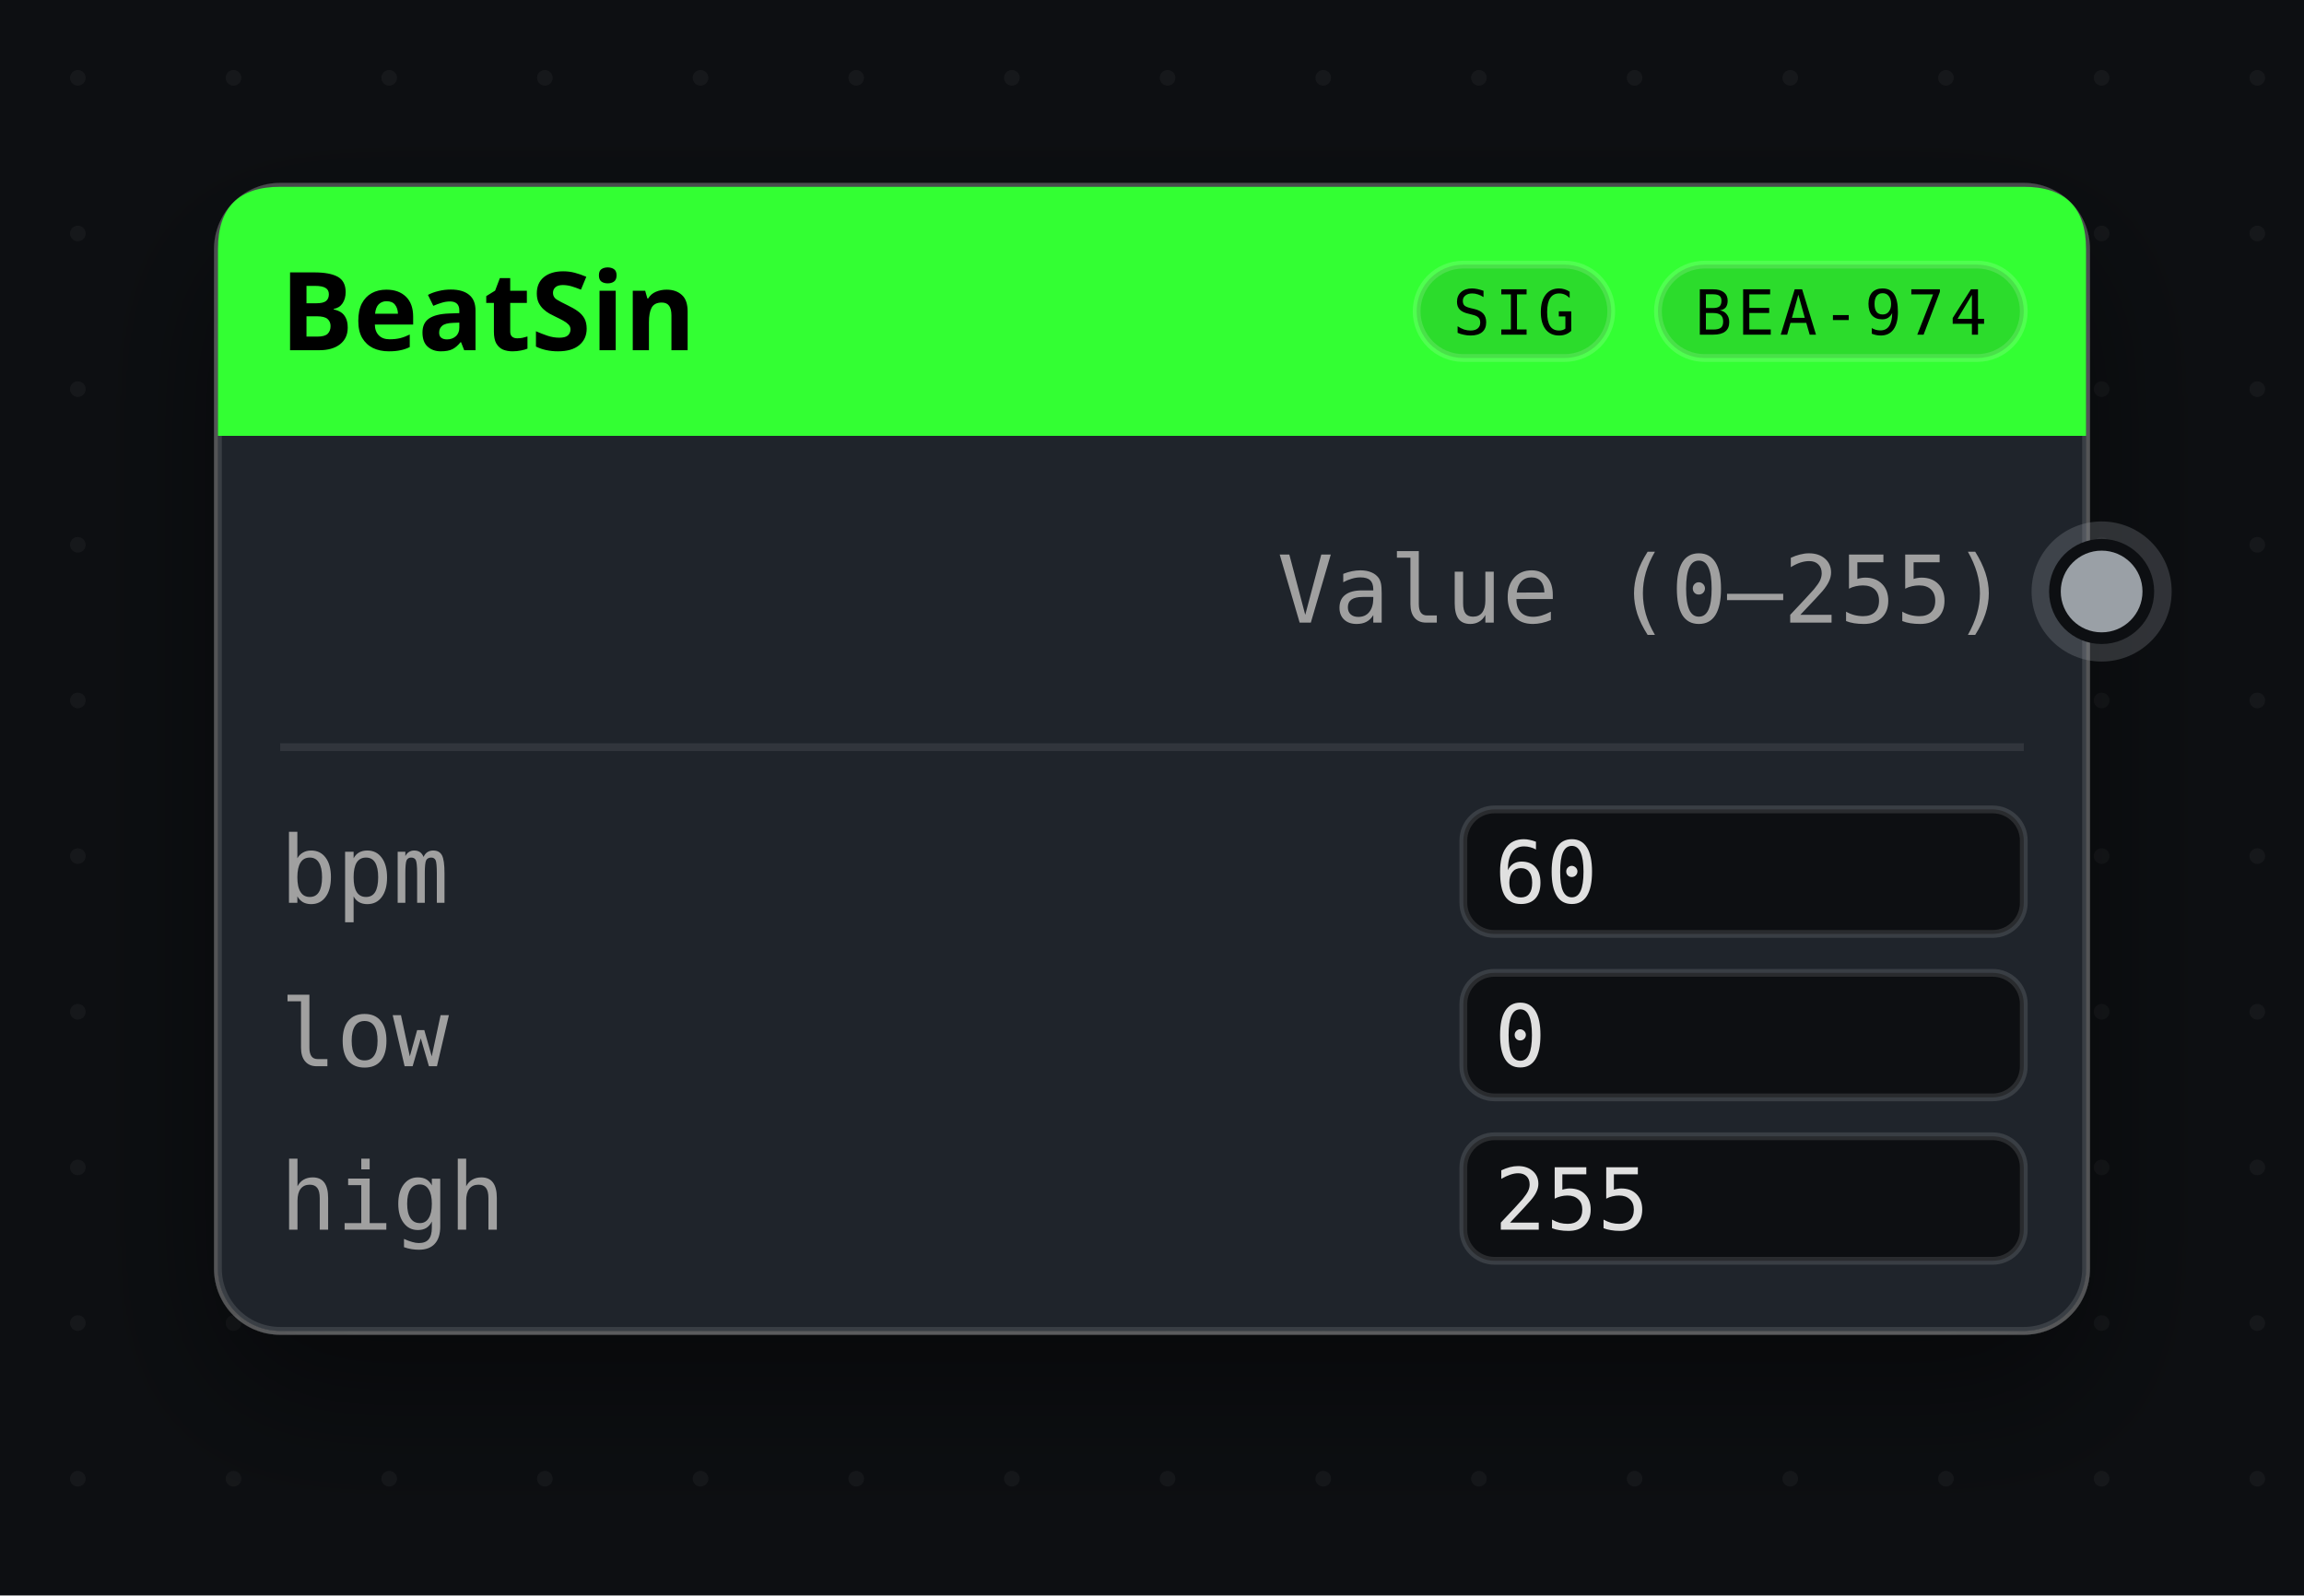
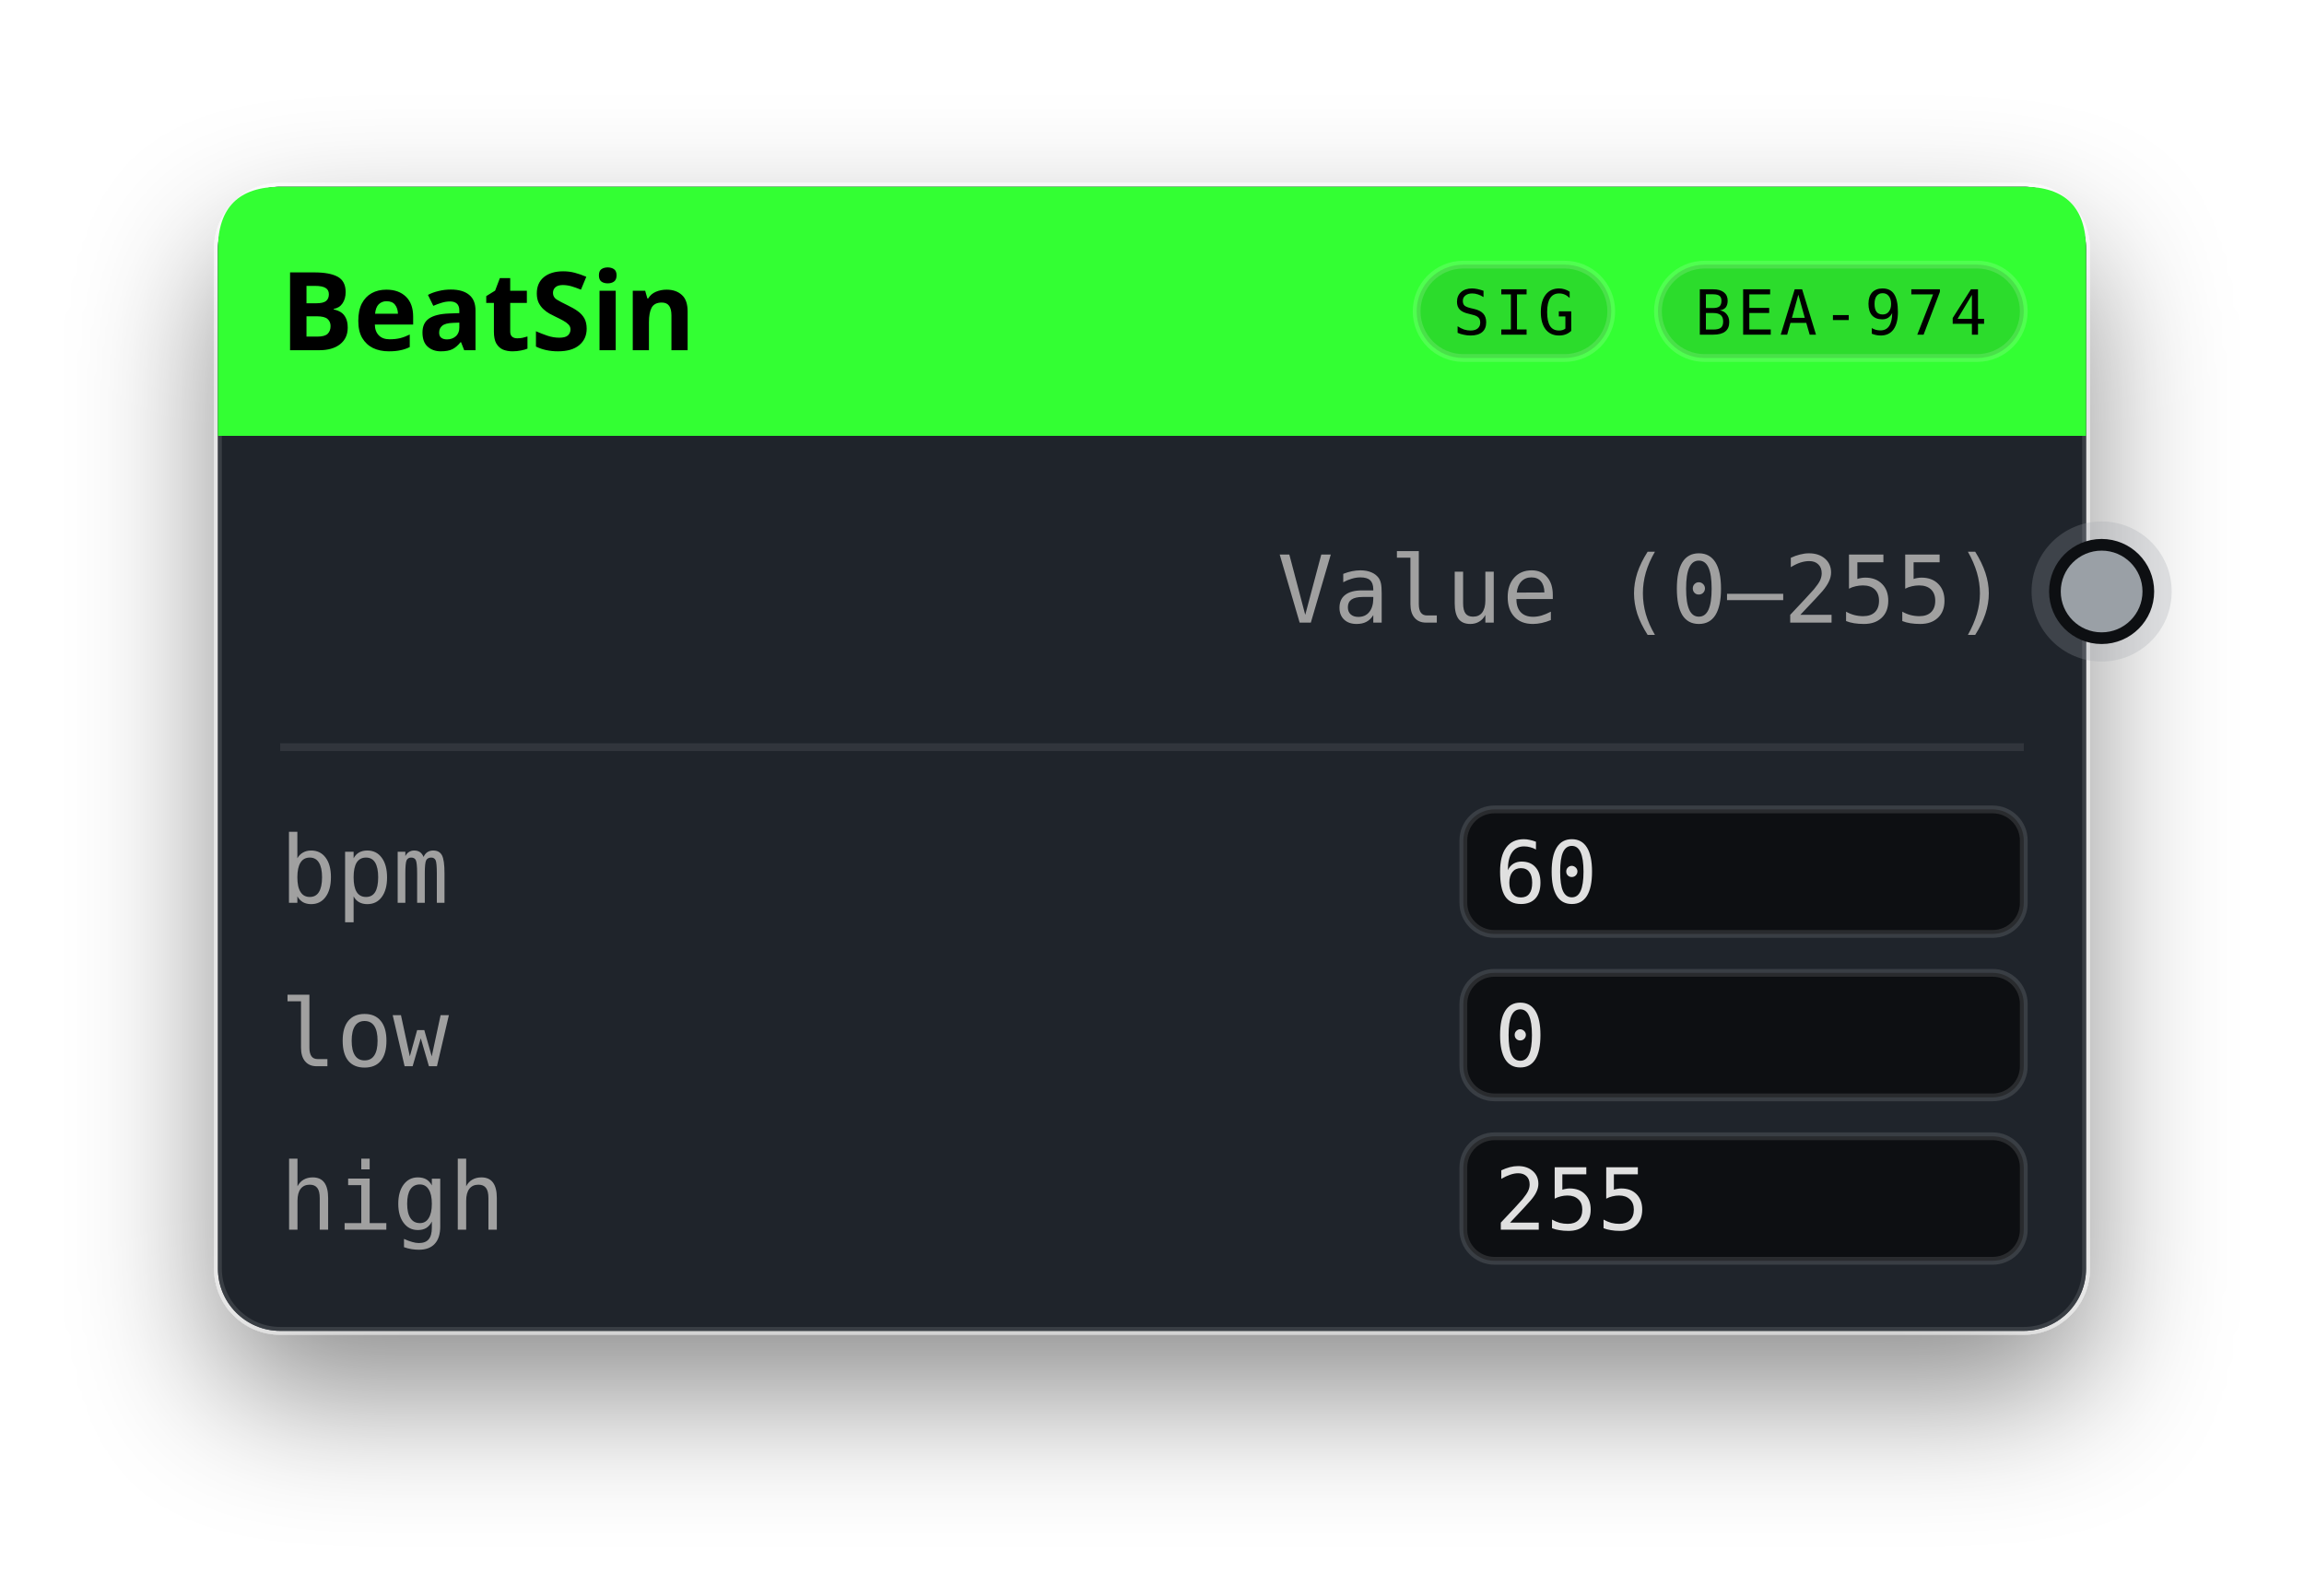
<svg xmlns="http://www.w3.org/2000/svg" viewBox="0 0 296 205" width="296" height="205" role="img" aria-label="BeatSin node">
-   <rect width="296" height="205" fill="#0d0f12" />
-   <circle cx="10" cy="10" r="1" fill="rgba(255,255,255,0.04)" />
-   <circle cx="30" cy="10" r="1" fill="rgba(255,255,255,0.04)" />
-   <circle cx="50" cy="10" r="1" fill="rgba(255,255,255,0.04)" />
-   <circle cx="70" cy="10" r="1" fill="rgba(255,255,255,0.04)" />
-   <circle cx="90" cy="10" r="1" fill="rgba(255,255,255,0.04)" />
-   <circle cx="110" cy="10" r="1" fill="rgba(255,255,255,0.04)" />
-   <circle cx="130" cy="10" r="1" fill="rgba(255,255,255,0.04)" />
-   <circle cx="150" cy="10" r="1" fill="rgba(255,255,255,0.04)" />
-   <circle cx="170" cy="10" r="1" fill="rgba(255,255,255,0.04)" />
-   <circle cx="190" cy="10" r="1" fill="rgba(255,255,255,0.04)" />
-   <circle cx="210" cy="10" r="1" fill="rgba(255,255,255,0.04)" />
-   <circle cx="230" cy="10" r="1" fill="rgba(255,255,255,0.04)" />
-   <circle cx="250" cy="10" r="1" fill="rgba(255,255,255,0.04)" />
-   <circle cx="270" cy="10" r="1" fill="rgba(255,255,255,0.04)" />
-   <circle cx="290" cy="10" r="1" fill="rgba(255,255,255,0.04)" />
-   <circle cx="10" cy="30" r="1" fill="rgba(255,255,255,0.04)" />
-   <circle cx="30" cy="30" r="1" fill="rgba(255,255,255,0.04)" />
-   <circle cx="50" cy="30" r="1" fill="rgba(255,255,255,0.04)" />
-   <circle cx="70" cy="30" r="1" fill="rgba(255,255,255,0.04)" />
-   <circle cx="90" cy="30" r="1" fill="rgba(255,255,255,0.04)" />
-   <circle cx="110" cy="30" r="1" fill="rgba(255,255,255,0.04)" />
-   <circle cx="130" cy="30" r="1" fill="rgba(255,255,255,0.04)" />
-   <circle cx="150" cy="30" r="1" fill="rgba(255,255,255,0.04)" />
-   <circle cx="170" cy="30" r="1" fill="rgba(255,255,255,0.04)" />
-   <circle cx="190" cy="30" r="1" fill="rgba(255,255,255,0.04)" />
-   <circle cx="210" cy="30" r="1" fill="rgba(255,255,255,0.04)" />
-   <circle cx="230" cy="30" r="1" fill="rgba(255,255,255,0.04)" />
-   <circle cx="250" cy="30" r="1" fill="rgba(255,255,255,0.04)" />
-   <circle cx="270" cy="30" r="1" fill="rgba(255,255,255,0.04)" />
-   <circle cx="290" cy="30" r="1" fill="rgba(255,255,255,0.04)" />
-   <circle cx="10" cy="50" r="1" fill="rgba(255,255,255,0.04)" />
-   <circle cx="30" cy="50" r="1" fill="rgba(255,255,255,0.04)" />
-   <circle cx="50" cy="50" r="1" fill="rgba(255,255,255,0.04)" />
-   <circle cx="70" cy="50" r="1" fill="rgba(255,255,255,0.04)" />
-   <circle cx="90" cy="50" r="1" fill="rgba(255,255,255,0.04)" />
-   <circle cx="110" cy="50" r="1" fill="rgba(255,255,255,0.04)" />
-   <circle cx="130" cy="50" r="1" fill="rgba(255,255,255,0.04)" />
-   <circle cx="150" cy="50" r="1" fill="rgba(255,255,255,0.04)" />
-   <circle cx="170" cy="50" r="1" fill="rgba(255,255,255,0.04)" />
-   <circle cx="190" cy="50" r="1" fill="rgba(255,255,255,0.04)" />
-   <circle cx="210" cy="50" r="1" fill="rgba(255,255,255,0.04)" />
-   <circle cx="230" cy="50" r="1" fill="rgba(255,255,255,0.04)" />
-   <circle cx="250" cy="50" r="1" fill="rgba(255,255,255,0.04)" />
-   <circle cx="270" cy="50" r="1" fill="rgba(255,255,255,0.04)" />
-   <circle cx="290" cy="50" r="1" fill="rgba(255,255,255,0.04)" />
-   <circle cx="10" cy="70" r="1" fill="rgba(255,255,255,0.04)" />
-   <circle cx="30" cy="70" r="1" fill="rgba(255,255,255,0.04)" />
-   <circle cx="50" cy="70" r="1" fill="rgba(255,255,255,0.04)" />
-   <circle cx="70" cy="70" r="1" fill="rgba(255,255,255,0.04)" />
-   <circle cx="90" cy="70" r="1" fill="rgba(255,255,255,0.04)" />
-   <circle cx="110" cy="70" r="1" fill="rgba(255,255,255,0.04)" />
-   <circle cx="130" cy="70" r="1" fill="rgba(255,255,255,0.04)" />
-   <circle cx="150" cy="70" r="1" fill="rgba(255,255,255,0.04)" />
-   <circle cx="170" cy="70" r="1" fill="rgba(255,255,255,0.04)" />
-   <circle cx="190" cy="70" r="1" fill="rgba(255,255,255,0.04)" />
-   <circle cx="210" cy="70" r="1" fill="rgba(255,255,255,0.04)" />
-   <circle cx="230" cy="70" r="1" fill="rgba(255,255,255,0.04)" />
-   <circle cx="250" cy="70" r="1" fill="rgba(255,255,255,0.04)" />
-   <circle cx="270" cy="70" r="1" fill="rgba(255,255,255,0.04)" />
-   <circle cx="290" cy="70" r="1" fill="rgba(255,255,255,0.04)" />
-   <circle cx="10" cy="90" r="1" fill="rgba(255,255,255,0.04)" />
-   <circle cx="30" cy="90" r="1" fill="rgba(255,255,255,0.04)" />
-   <circle cx="50" cy="90" r="1" fill="rgba(255,255,255,0.04)" />
-   <circle cx="70" cy="90" r="1" fill="rgba(255,255,255,0.04)" />
-   <circle cx="90" cy="90" r="1" fill="rgba(255,255,255,0.04)" />
-   <circle cx="110" cy="90" r="1" fill="rgba(255,255,255,0.04)" />
-   <circle cx="130" cy="90" r="1" fill="rgba(255,255,255,0.04)" />
-   <circle cx="150" cy="90" r="1" fill="rgba(255,255,255,0.04)" />
-   <circle cx="170" cy="90" r="1" fill="rgba(255,255,255,0.04)" />
-   <circle cx="190" cy="90" r="1" fill="rgba(255,255,255,0.04)" />
-   <circle cx="210" cy="90" r="1" fill="rgba(255,255,255,0.04)" />
-   <circle cx="230" cy="90" r="1" fill="rgba(255,255,255,0.04)" />
-   <circle cx="250" cy="90" r="1" fill="rgba(255,255,255,0.04)" />
-   <circle cx="270" cy="90" r="1" fill="rgba(255,255,255,0.04)" />
-   <circle cx="290" cy="90" r="1" fill="rgba(255,255,255,0.04)" />
-   <circle cx="10" cy="110" r="1" fill="rgba(255,255,255,0.04)" />
-   <circle cx="30" cy="110" r="1" fill="rgba(255,255,255,0.04)" />
-   <circle cx="50" cy="110" r="1" fill="rgba(255,255,255,0.04)" />
-   <circle cx="70" cy="110" r="1" fill="rgba(255,255,255,0.04)" />
-   <circle cx="90" cy="110" r="1" fill="rgba(255,255,255,0.04)" />
-   <circle cx="110" cy="110" r="1" fill="rgba(255,255,255,0.04)" />
-   <circle cx="130" cy="110" r="1" fill="rgba(255,255,255,0.04)" />
-   <circle cx="150" cy="110" r="1" fill="rgba(255,255,255,0.04)" />
-   <circle cx="170" cy="110" r="1" fill="rgba(255,255,255,0.04)" />
-   <circle cx="190" cy="110" r="1" fill="rgba(255,255,255,0.04)" />
-   <circle cx="210" cy="110" r="1" fill="rgba(255,255,255,0.04)" />
-   <circle cx="230" cy="110" r="1" fill="rgba(255,255,255,0.04)" />
-   <circle cx="250" cy="110" r="1" fill="rgba(255,255,255,0.04)" />
-   <circle cx="270" cy="110" r="1" fill="rgba(255,255,255,0.04)" />
-   <circle cx="290" cy="110" r="1" fill="rgba(255,255,255,0.04)" />
-   <circle cx="10" cy="130" r="1" fill="rgba(255,255,255,0.04)" />
-   <circle cx="30" cy="130" r="1" fill="rgba(255,255,255,0.04)" />
-   <circle cx="50" cy="130" r="1" fill="rgba(255,255,255,0.04)" />
-   <circle cx="70" cy="130" r="1" fill="rgba(255,255,255,0.04)" />
-   <circle cx="90" cy="130" r="1" fill="rgba(255,255,255,0.04)" />
-   <circle cx="110" cy="130" r="1" fill="rgba(255,255,255,0.04)" />
-   <circle cx="130" cy="130" r="1" fill="rgba(255,255,255,0.04)" />
-   <circle cx="150" cy="130" r="1" fill="rgba(255,255,255,0.04)" />
-   <circle cx="170" cy="130" r="1" fill="rgba(255,255,255,0.04)" />
-   <circle cx="190" cy="130" r="1" fill="rgba(255,255,255,0.04)" />
-   <circle cx="210" cy="130" r="1" fill="rgba(255,255,255,0.04)" />
-   <circle cx="230" cy="130" r="1" fill="rgba(255,255,255,0.04)" />
-   <circle cx="250" cy="130" r="1" fill="rgba(255,255,255,0.04)" />
-   <circle cx="270" cy="130" r="1" fill="rgba(255,255,255,0.04)" />
-   <circle cx="290" cy="130" r="1" fill="rgba(255,255,255,0.04)" />
-   <circle cx="10" cy="150" r="1" fill="rgba(255,255,255,0.04)" />
-   <circle cx="30" cy="150" r="1" fill="rgba(255,255,255,0.04)" />
-   <circle cx="50" cy="150" r="1" fill="rgba(255,255,255,0.04)" />
-   <circle cx="70" cy="150" r="1" fill="rgba(255,255,255,0.04)" />
-   <circle cx="90" cy="150" r="1" fill="rgba(255,255,255,0.04)" />
-   <circle cx="110" cy="150" r="1" fill="rgba(255,255,255,0.04)" />
-   <circle cx="130" cy="150" r="1" fill="rgba(255,255,255,0.04)" />
-   <circle cx="150" cy="150" r="1" fill="rgba(255,255,255,0.04)" />
-   <circle cx="170" cy="150" r="1" fill="rgba(255,255,255,0.04)" />
-   <circle cx="190" cy="150" r="1" fill="rgba(255,255,255,0.04)" />
-   <circle cx="210" cy="150" r="1" fill="rgba(255,255,255,0.04)" />
-   <circle cx="230" cy="150" r="1" fill="rgba(255,255,255,0.04)" />
-   <circle cx="250" cy="150" r="1" fill="rgba(255,255,255,0.04)" />
-   <circle cx="270" cy="150" r="1" fill="rgba(255,255,255,0.04)" />
-   <circle cx="290" cy="150" r="1" fill="rgba(255,255,255,0.04)" />
-   <circle cx="10" cy="170" r="1" fill="rgba(255,255,255,0.04)" />
-   <circle cx="30" cy="170" r="1" fill="rgba(255,255,255,0.04)" />
-   <circle cx="50" cy="170" r="1" fill="rgba(255,255,255,0.04)" />
-   <circle cx="70" cy="170" r="1" fill="rgba(255,255,255,0.04)" />
-   <circle cx="90" cy="170" r="1" fill="rgba(255,255,255,0.04)" />
-   <circle cx="110" cy="170" r="1" fill="rgba(255,255,255,0.04)" />
-   <circle cx="130" cy="170" r="1" fill="rgba(255,255,255,0.04)" />
-   <circle cx="150" cy="170" r="1" fill="rgba(255,255,255,0.04)" />
-   <circle cx="170" cy="170" r="1" fill="rgba(255,255,255,0.04)" />
-   <circle cx="190" cy="170" r="1" fill="rgba(255,255,255,0.04)" />
-   <circle cx="210" cy="170" r="1" fill="rgba(255,255,255,0.04)" />
-   <circle cx="230" cy="170" r="1" fill="rgba(255,255,255,0.04)" />
-   <circle cx="250" cy="170" r="1" fill="rgba(255,255,255,0.04)" />
-   <circle cx="270" cy="170" r="1" fill="rgba(255,255,255,0.04)" />
-   <circle cx="290" cy="170" r="1" fill="rgba(255,255,255,0.04)" />
-   <circle cx="10" cy="190" r="1" fill="rgba(255,255,255,0.04)" />
-   <circle cx="30" cy="190" r="1" fill="rgba(255,255,255,0.04)" />
-   <circle cx="50" cy="190" r="1" fill="rgba(255,255,255,0.04)" />
-   <circle cx="70" cy="190" r="1" fill="rgba(255,255,255,0.04)" />
-   <circle cx="90" cy="190" r="1" fill="rgba(255,255,255,0.04)" />
-   <circle cx="110" cy="190" r="1" fill="rgba(255,255,255,0.04)" />
-   <circle cx="130" cy="190" r="1" fill="rgba(255,255,255,0.04)" />
-   <circle cx="150" cy="190" r="1" fill="rgba(255,255,255,0.04)" />
-   <circle cx="170" cy="190" r="1" fill="rgba(255,255,255,0.04)" />
-   <circle cx="190" cy="190" r="1" fill="rgba(255,255,255,0.04)" />
-   <circle cx="210" cy="190" r="1" fill="rgba(255,255,255,0.04)" />
-   <circle cx="230" cy="190" r="1" fill="rgba(255,255,255,0.04)" />
-   <circle cx="250" cy="190" r="1" fill="rgba(255,255,255,0.04)" />
-   <circle cx="270" cy="190" r="1" fill="rgba(255,255,255,0.04)" />
-   <circle cx="290" cy="190" r="1" fill="rgba(255,255,255,0.04)" />
  <defs>
    <filter id="shadow" x="-20%" y="-20%" width="140%" height="160%">
      <feDropShadow dx="0" dy="8" stdDeviation="9" flood-color="#000" flood-opacity="0.45" />
    </filter>
  </defs>
  <g transform="translate(28,24)">
    <rect x="0" y="0" width="240" height="147" rx="8" fill="#1f242b" stroke="rgba(255,255,255,0.12)" filter="url(#shadow)" />
    <rect x="0" y="0" width="240" height="147" rx="8" fill="#1f242b" stroke="rgba(255,255,255,0.12)" />
    <path d="M0,32 L0,8 Q0,0 8,0 L232,0 Q240,0 240,8 L240,32 Z" fill="#33ff33" />
    <text x="8" y="21" font-family="'Audiowide','Trebuchet MS','Arial Black',sans-serif" font-size="14" font-weight="600" fill="#000">BeatSin</text>
    <rect x="154" y="10" width="25" height="12" rx="6" fill="rgba(0,0,0,0.14)" stroke="rgba(255,255,255,0.14)" />
    <text x="166.5" y="19" text-anchor="middle" font-family="'JetBrains Mono','Cascadia Mono','Consolas',monospace" font-size="8" letter-spacing="0.08em" fill="#000">SIG</text>
    <rect x="185" y="10" width="47" height="12" rx="6" fill="rgba(0,0,0,0.14)" stroke="rgba(255,255,255,0.14)" />
    <text x="208.5" y="19" text-anchor="middle" font-family="'JetBrains Mono','Cascadia Mono','Consolas',monospace" font-size="8" letter-spacing="0.08em" fill="#000">BEA-974</text>
    <circle cx="242" cy="52" r="9" fill="#9aa0a6" opacity="0.25" />
    <circle cx="242" cy="52" r="6" fill="#9aa0a6" stroke="#0d0f12" stroke-width="1.5" />
    <text x="230" y="56" text-anchor="end" font-family="'JetBrains Mono','Cascadia Mono','Consolas',monospace" font-size="12" fill="#a0a0a0">Value (0–255)</text>
    <line x1="8" y1="72" x2="232" y2="72" stroke="rgba(255,255,255,0.08)" />
    <text x="8" y="92" font-family="'JetBrains Mono','Cascadia Mono','Consolas',monospace" font-size="12" fill="#a0a0a0">bpm</text>
    <g>
      <rect x="160" y="80" width="72" height="16" rx="4" fill="#0d0f12" stroke="rgba(255,255,255,0.12)" />
      <text x="164" y="92" font-family="'JetBrains Mono','Cascadia Mono','Consolas',monospace" font-size="11" fill="#e0e0e0">60</text>
    </g>
    <text x="8" y="113" font-family="'JetBrains Mono','Cascadia Mono','Consolas',monospace" font-size="12" fill="#a0a0a0">low</text>
    <g>
      <rect x="160" y="101" width="72" height="16" rx="4" fill="#0d0f12" stroke="rgba(255,255,255,0.12)" />
      <text x="164" y="113" font-family="'JetBrains Mono','Cascadia Mono','Consolas',monospace" font-size="11" fill="#e0e0e0">0</text>
    </g>
    <text x="8" y="134" font-family="'JetBrains Mono','Cascadia Mono','Consolas',monospace" font-size="12" fill="#a0a0a0">high</text>
    <g>
      <rect x="160" y="122" width="72" height="16" rx="4" fill="#0d0f12" stroke="rgba(255,255,255,0.12)" />
      <text x="164" y="134" font-family="'JetBrains Mono','Cascadia Mono','Consolas',monospace" font-size="11" fill="#e0e0e0">255</text>
    </g>
  </g>
</svg>
